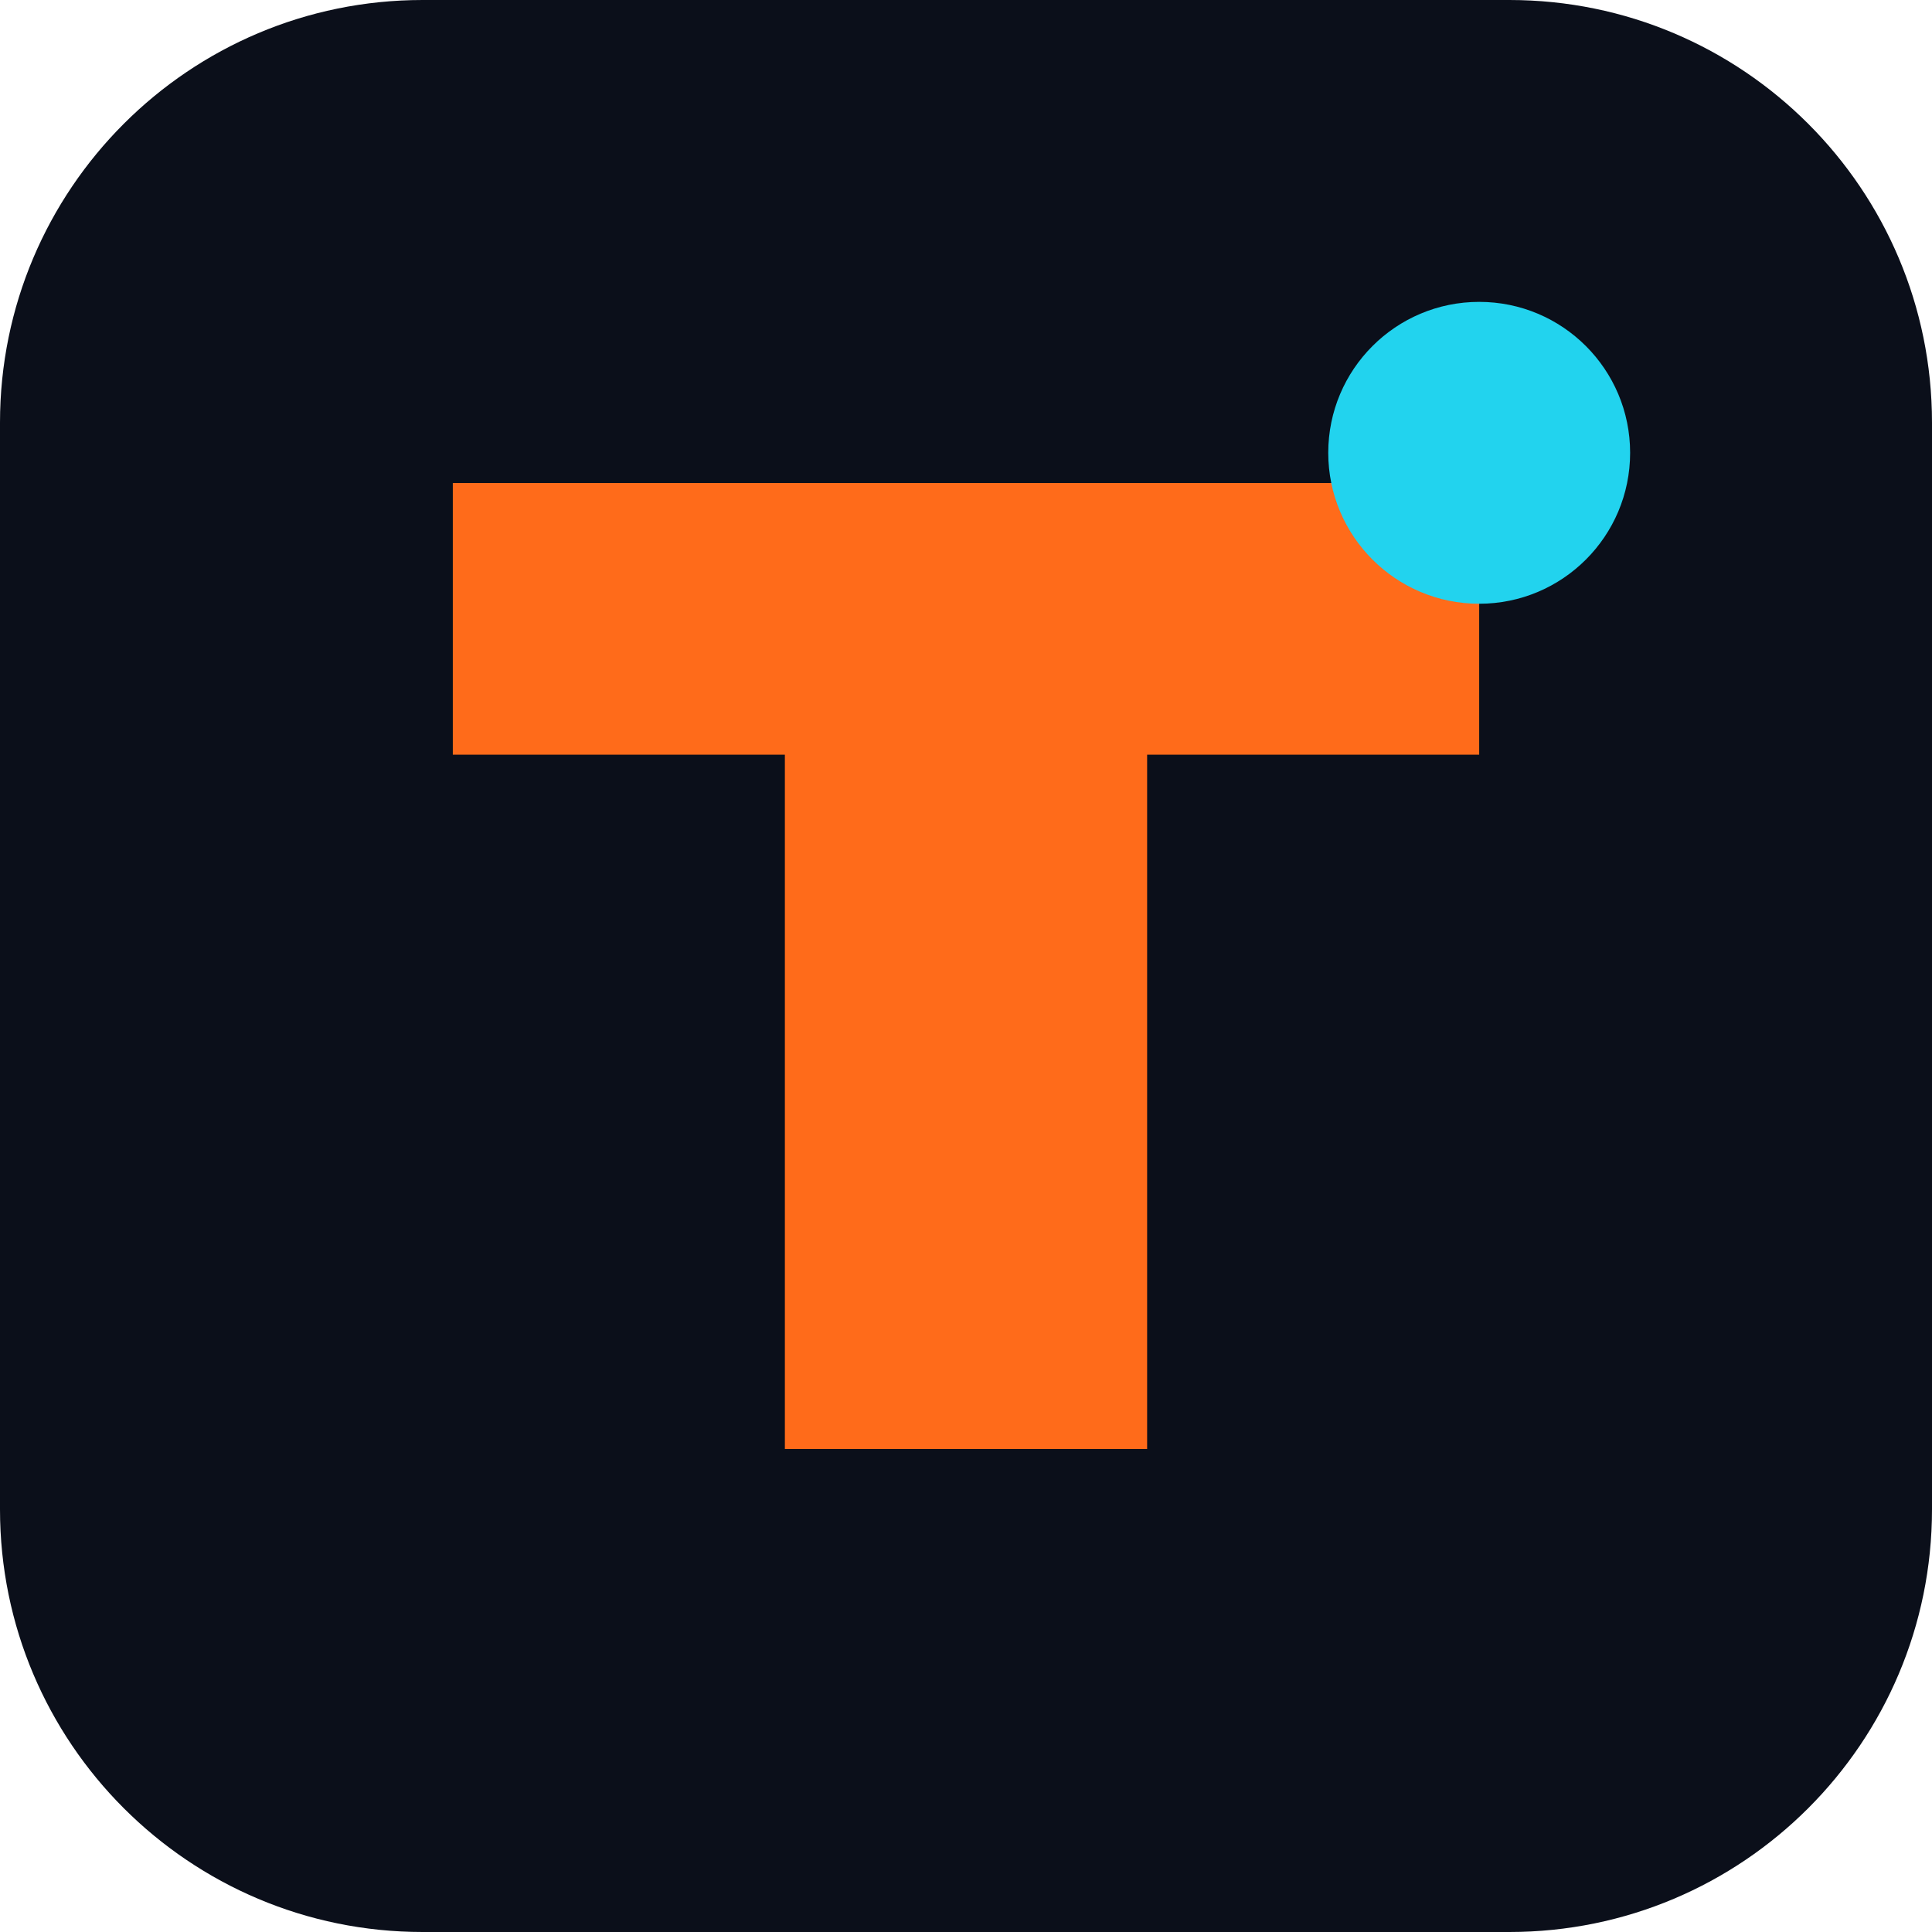
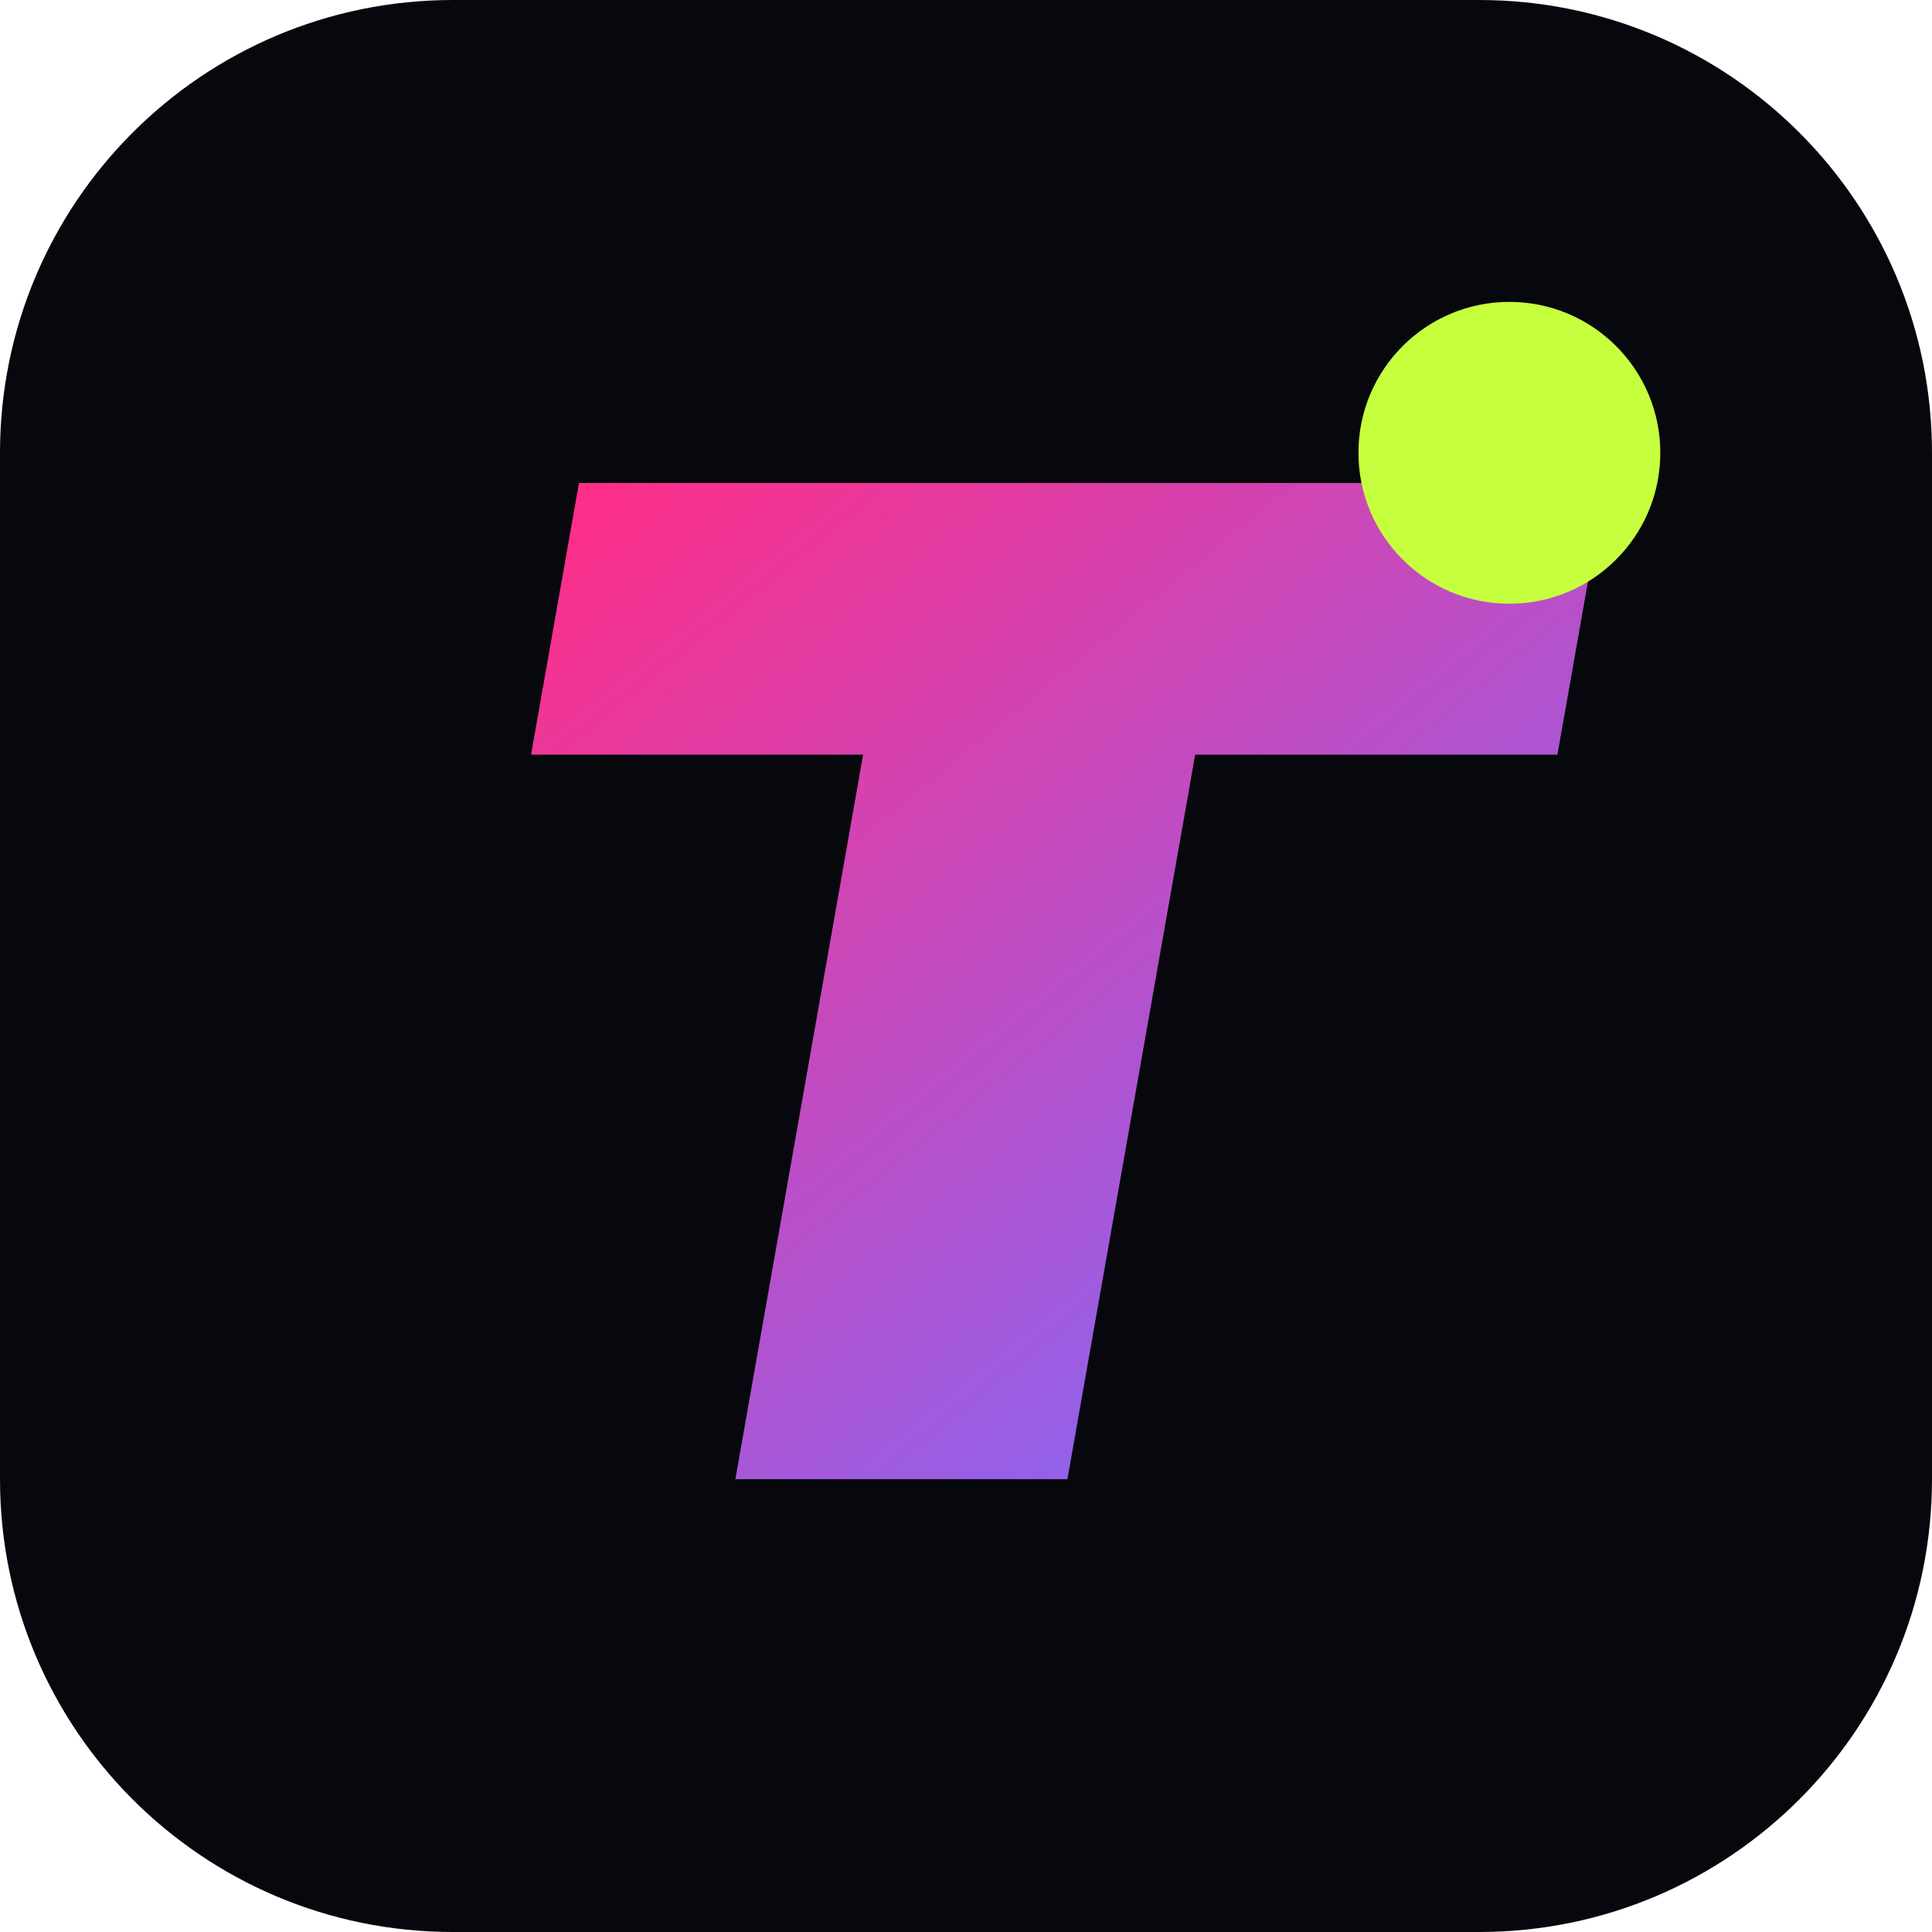
- <svg xmlns="http://www.w3.org/2000/svg" viewBox="0 0 64 64" width="64" height="64" role="img" aria-label="Tricking">
-   <rect width="64" height="64" rx="14" fill="#0B0F1A" />
-   <path fill="#FF6B1A" d="M15 16h34v9H38v23H26V25H15z" />
-   <circle cx="49" cy="15" r="5" fill="#22D3EE" />
+ <svg xmlns="http://www.w3.org/2000/svg" viewBox="0 0 64 64" width="64" height="64" role="img" aria-label="Aprender Tricking">
+   <defs>
+     <linearGradient id="tb" x1="0" y1="0" x2="1" y2="1">
+       <stop offset="0" stop-color="#FF2E88" />
+       <stop offset="1" stop-color="#7C6CFF" />
+     </linearGradient>
+   </defs>
+   <rect width="64" height="64" rx="15" fill="#07080D" />
+   <g transform="skewX(-10)">
+     <path fill="url(#tb)" d="M22 16h34v9H44v24H33V25H22z" />
+   </g>
+   <circle cx="50" cy="15" r="5" fill="#C6FF3D" />
</svg>
